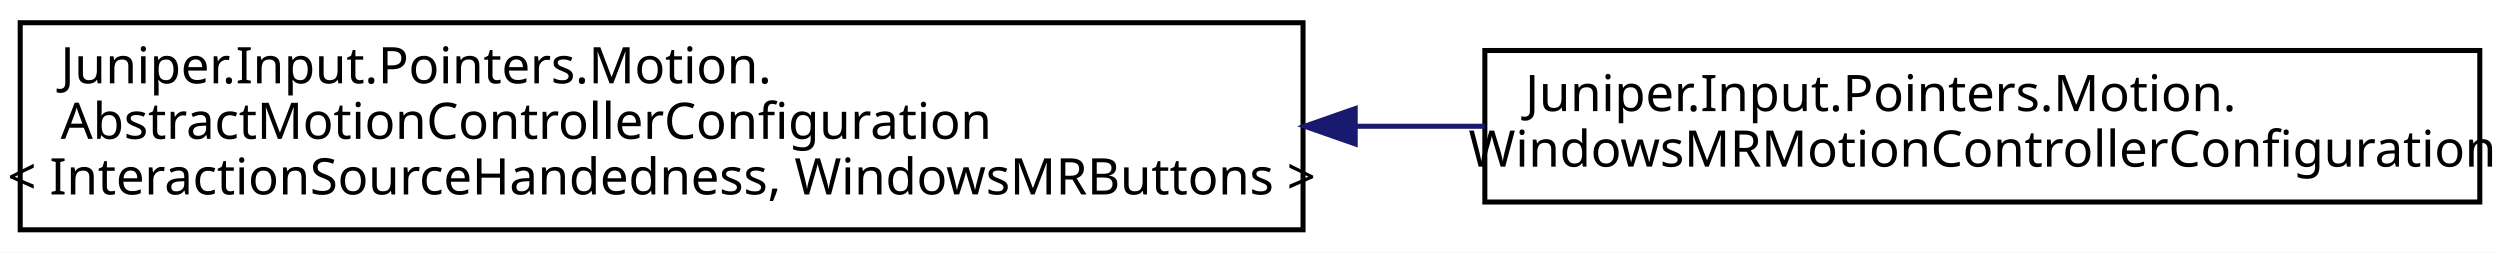
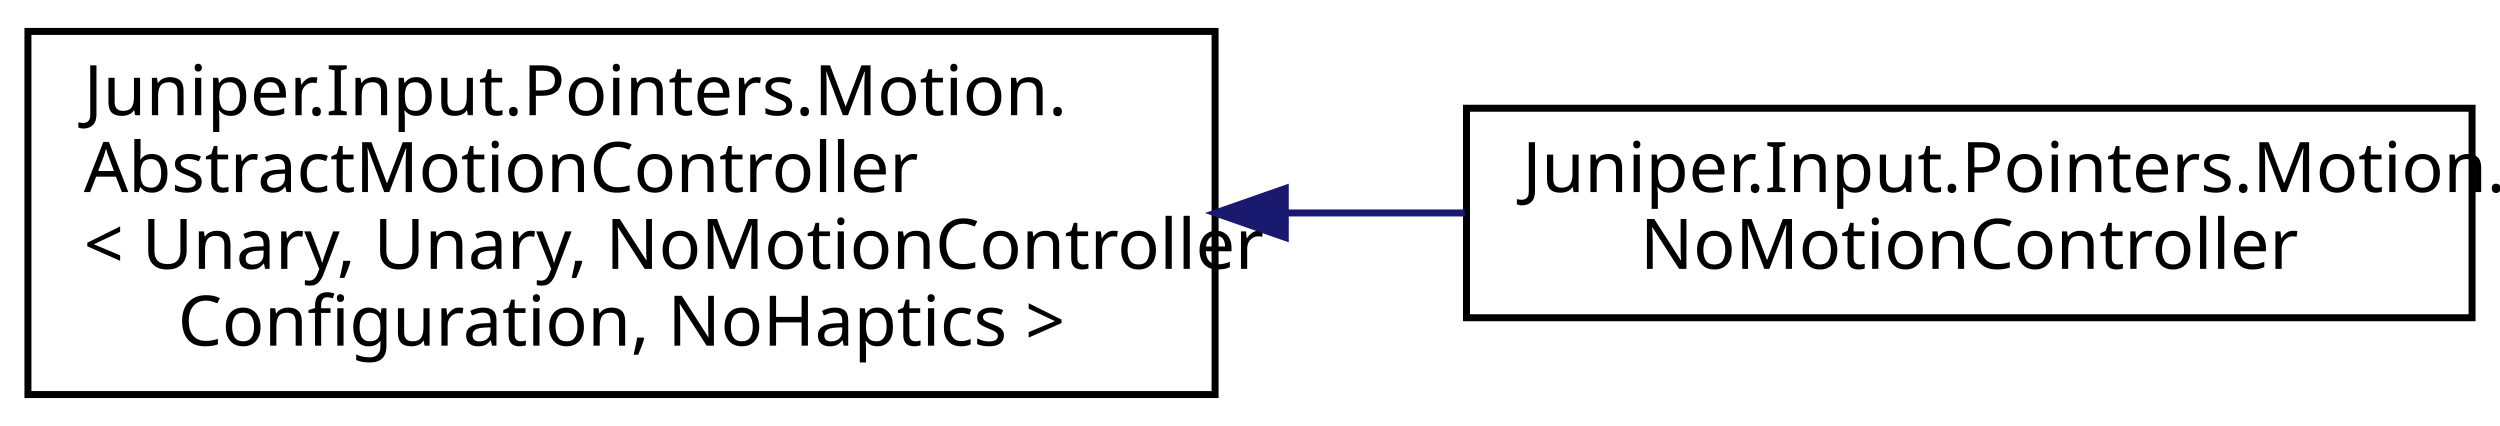
- <svg xmlns="http://www.w3.org/2000/svg" xmlns:xlink="http://www.w3.org/1999/xlink" width="495pt" height="50pt" viewBox="0.00 0.00 495.00 50.00">
-   <g id="graph0" class="graph" transform="scale(1 1) rotate(0) translate(4 46)">
-     <polygon fill="white" stroke="none" points="-4,4 -4,-46 491,-46 491,4 -4,4" />
+ <svg xmlns="http://www.w3.org/2000/svg" xmlns:xlink="http://www.w3.org/1999/xlink" width="358pt" height="61pt" viewBox="0.00 0.00 358.00 61.00">
+   <g id="graph0" class="graph" transform="scale(1 1) rotate(0) translate(4 57)">
+     <polygon fill="white" stroke="none" points="-4,4 -4,-57 354,-57 354,4 -4,4" />
    <g id="node1" class="node">
      <g id="a_node1">
-         <a xlink:href="da/de2/class_juniper_1_1_input_1_1_pointers_1_1_motion_1_1_abstract_motion_controller_configuration.html" target="_top" xlink:title=" ">
-           <polygon fill="white" stroke="black" points="0,-0.5 0,-41.5 254,-41.5 254,-0.5 0,-0.5" />
-           <text text-anchor="start" x="8" y="-29.5" font-family="SegoeUI" font-size="10.00">Juniper.Input.Pointers.Motion.</text>
-           <text text-anchor="start" x="8" y="-18.5" font-family="SegoeUI" font-size="10.00">AbstractMotionControllerConfiguration</text>
-           <text text-anchor="middle" x="127" y="-7.5" font-family="SegoeUI" font-size="10.00">&lt; InteractionSourceHandedness, WindowsMRButtons &gt;</text>
+         <a xlink:href="d2/d25/class_juniper_1_1_input_1_1_pointers_1_1_motion_1_1_abstract_motion_controller.html" target="_top" xlink:title=" ">
+           <polygon fill="white" stroke="black" points="0,-0.5 0,-52.5 170,-52.5 170,-0.5 0,-0.5" />
+           <text text-anchor="start" x="8" y="-40.5" font-family="SegoeUI" font-size="10.00">Juniper.Input.Pointers.Motion.</text>
+           <text text-anchor="start" x="8" y="-29.5" font-family="SegoeUI" font-size="10.00">AbstractMotionController</text>
+           <text text-anchor="start" x="8" y="-18.5" font-family="SegoeUI" font-size="10.00">&lt; Unary, Unary, NoMotionController</text>
+           <text text-anchor="middle" x="85" y="-7.5" font-family="SegoeUI" font-size="10.00">Configuration, NoHaptics &gt;</text>
        </a>
      </g>
    </g>
    <g id="node2" class="node">
      <g id="a_node2">
-         <a xlink:href="dd/d07/class_juniper_1_1_input_1_1_pointers_1_1_motion_1_1_windows_m_r_motion_controller_configuration.html" target="_top" xlink:title=" ">
-           <polygon fill="white" stroke="black" points="290,-6 290,-36 487,-36 487,-6 290,-6" />
-           <text text-anchor="start" x="298" y="-24" font-family="SegoeUI" font-size="10.00">Juniper.Input.Pointers.Motion.</text>
-           <text text-anchor="middle" x="388.5" y="-13" font-family="SegoeUI" font-size="10.00">WindowsMRMotionControllerConfiguration</text>
+         <a xlink:href="d1/d71/class_juniper_1_1_input_1_1_pointers_1_1_motion_1_1_no_motion_controller.html" target="_top" xlink:title=" ">
+           <polygon fill="white" stroke="black" points="206,-11.5 206,-41.5 350,-41.5 350,-11.5 206,-11.5" />
+           <text text-anchor="start" x="214" y="-29.5" font-family="SegoeUI" font-size="10.00">Juniper.Input.Pointers.Motion.</text>
+           <text text-anchor="middle" x="278" y="-18.5" font-family="SegoeUI" font-size="10.00">NoMotionController</text>
        </a>
      </g>
    </g>
    <g id="edge1" class="edge">
-       <path fill="none" stroke="midnightblue" d="M264.444,-21C273.052,-21 281.621,-21 289.999,-21" />
-       <polygon fill="midnightblue" stroke="midnightblue" points="264.329,-17.5 254.329,-21 264.329,-24.5 264.329,-17.5" />
+       <path fill="none" stroke="midnightblue" d="M180.143,-26.5C188.758,-26.5 197.387,-26.5 205.751,-26.5" />
+       <polygon fill="midnightblue" stroke="midnightblue" points="180.053,-23 170.053,-26.5 180.053,-30 180.053,-23" />
    </g>
  </g>
</svg>
